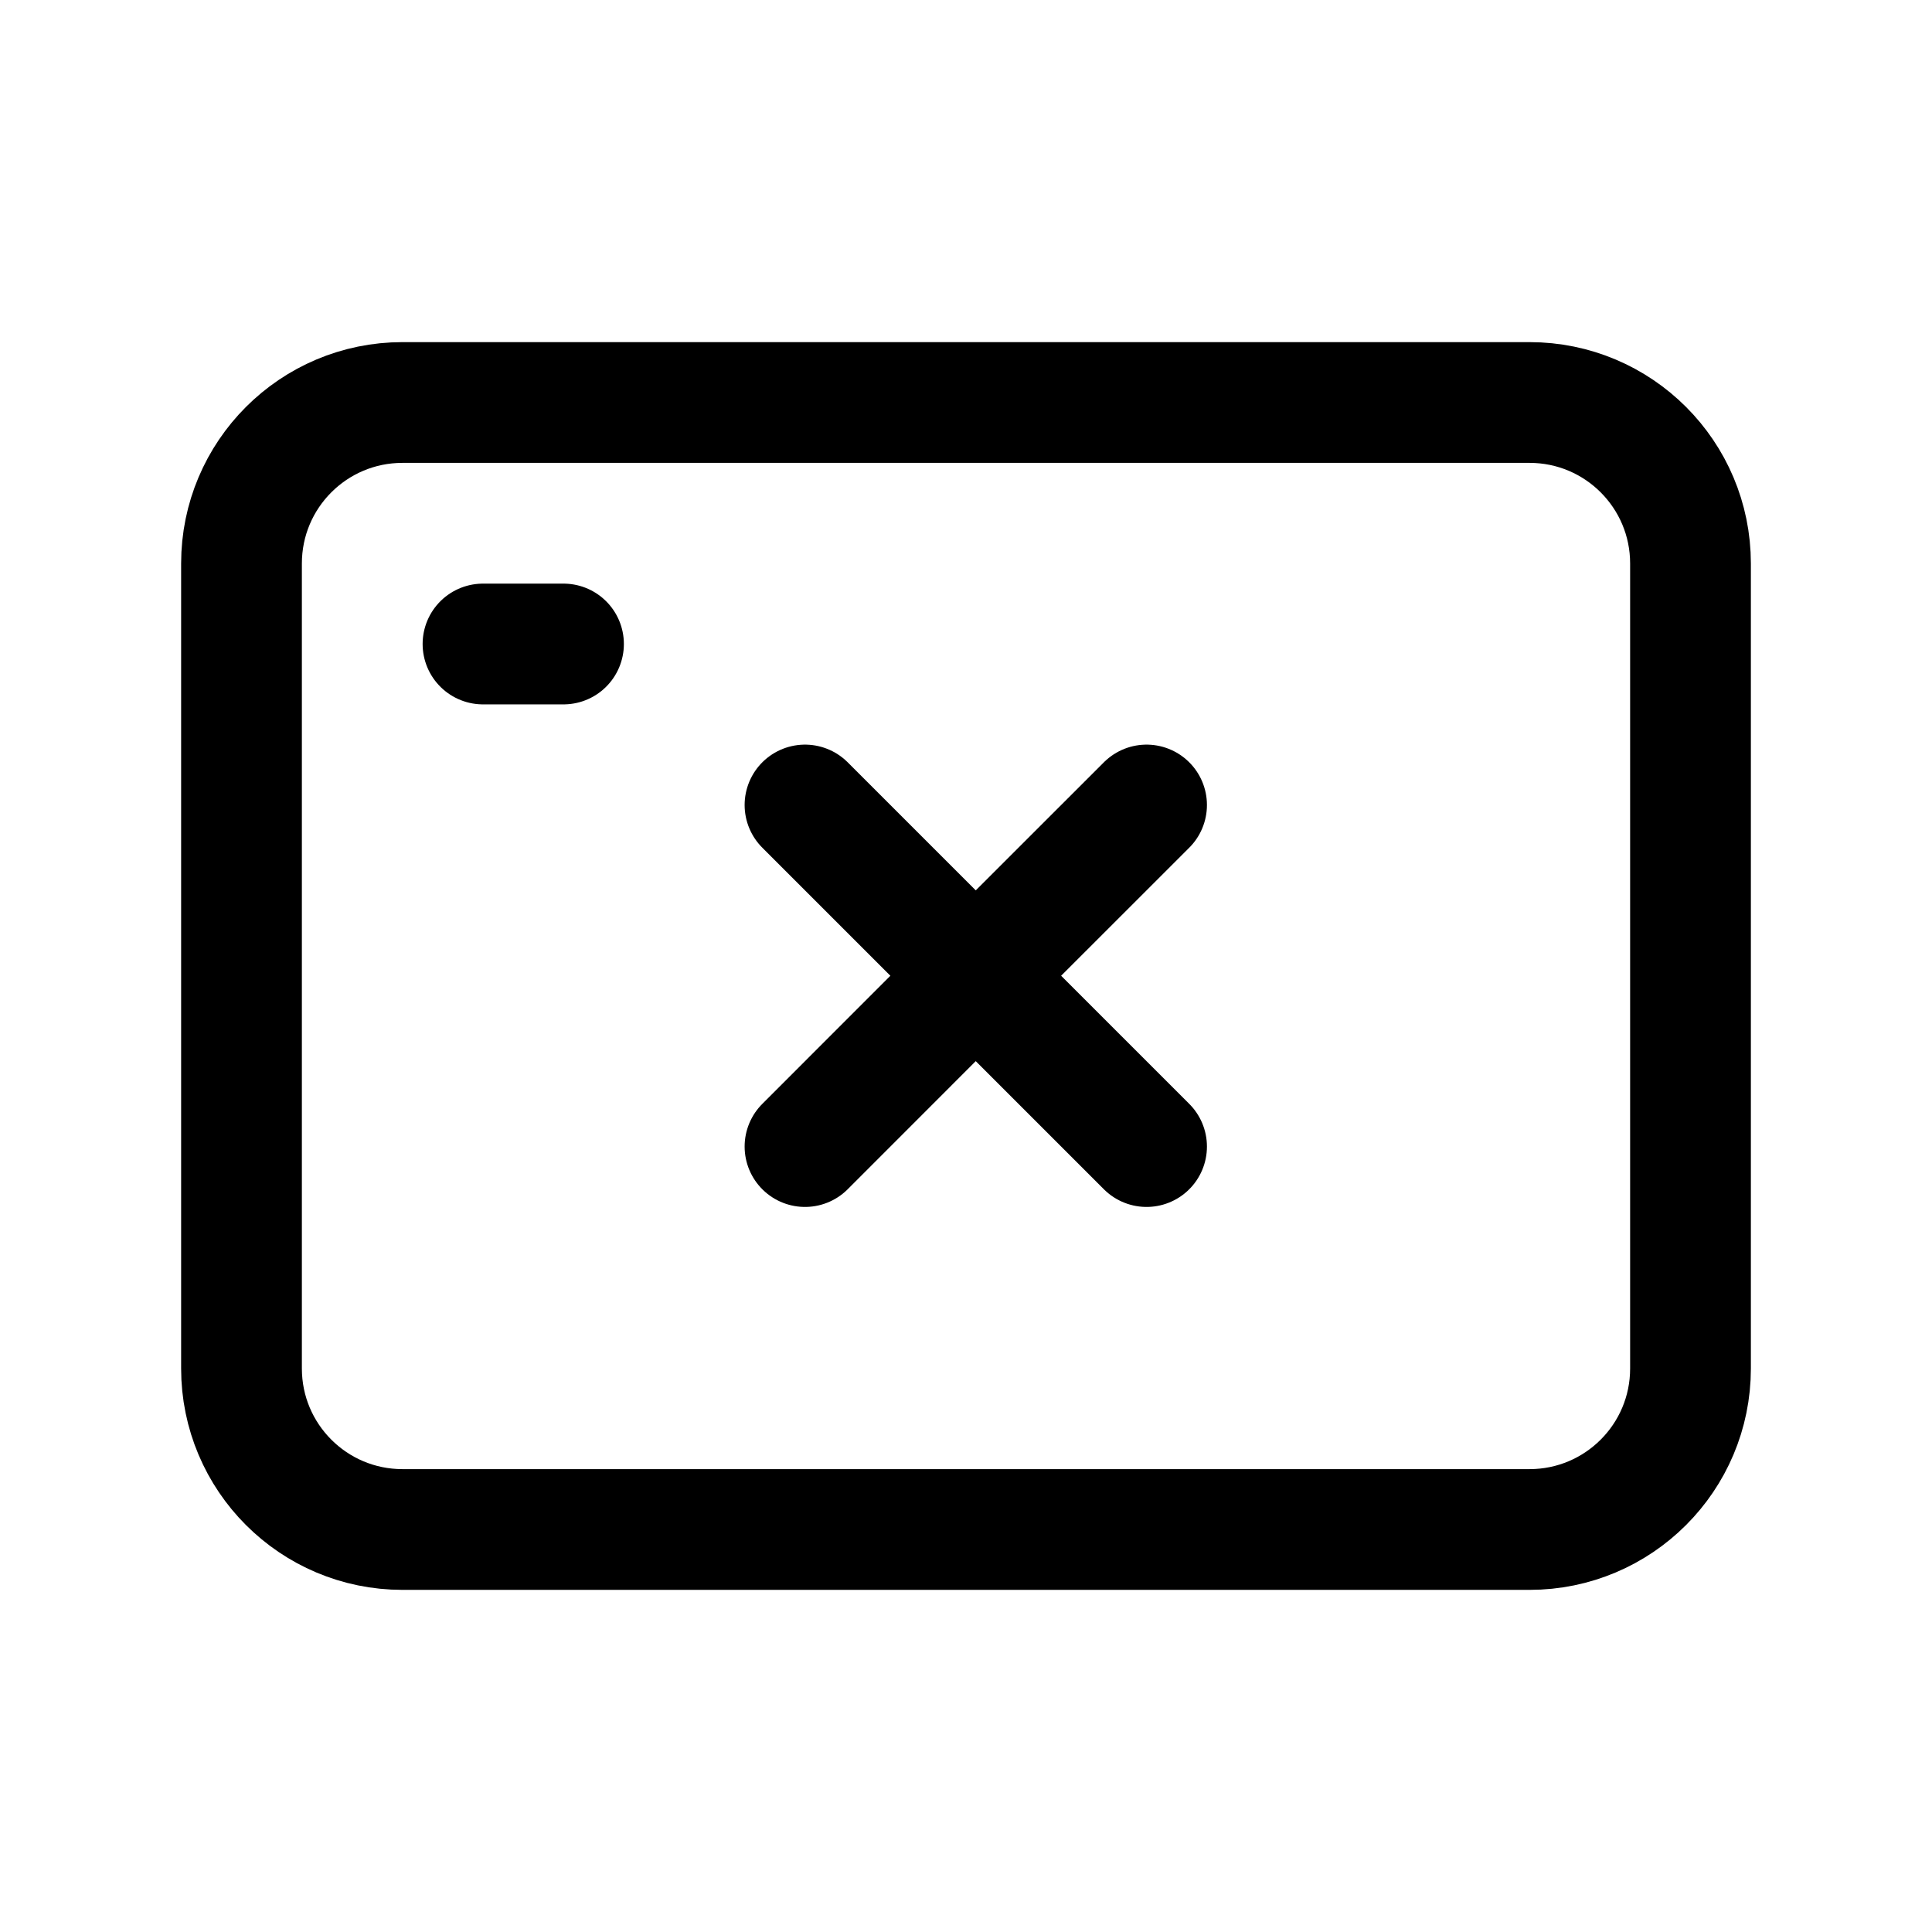
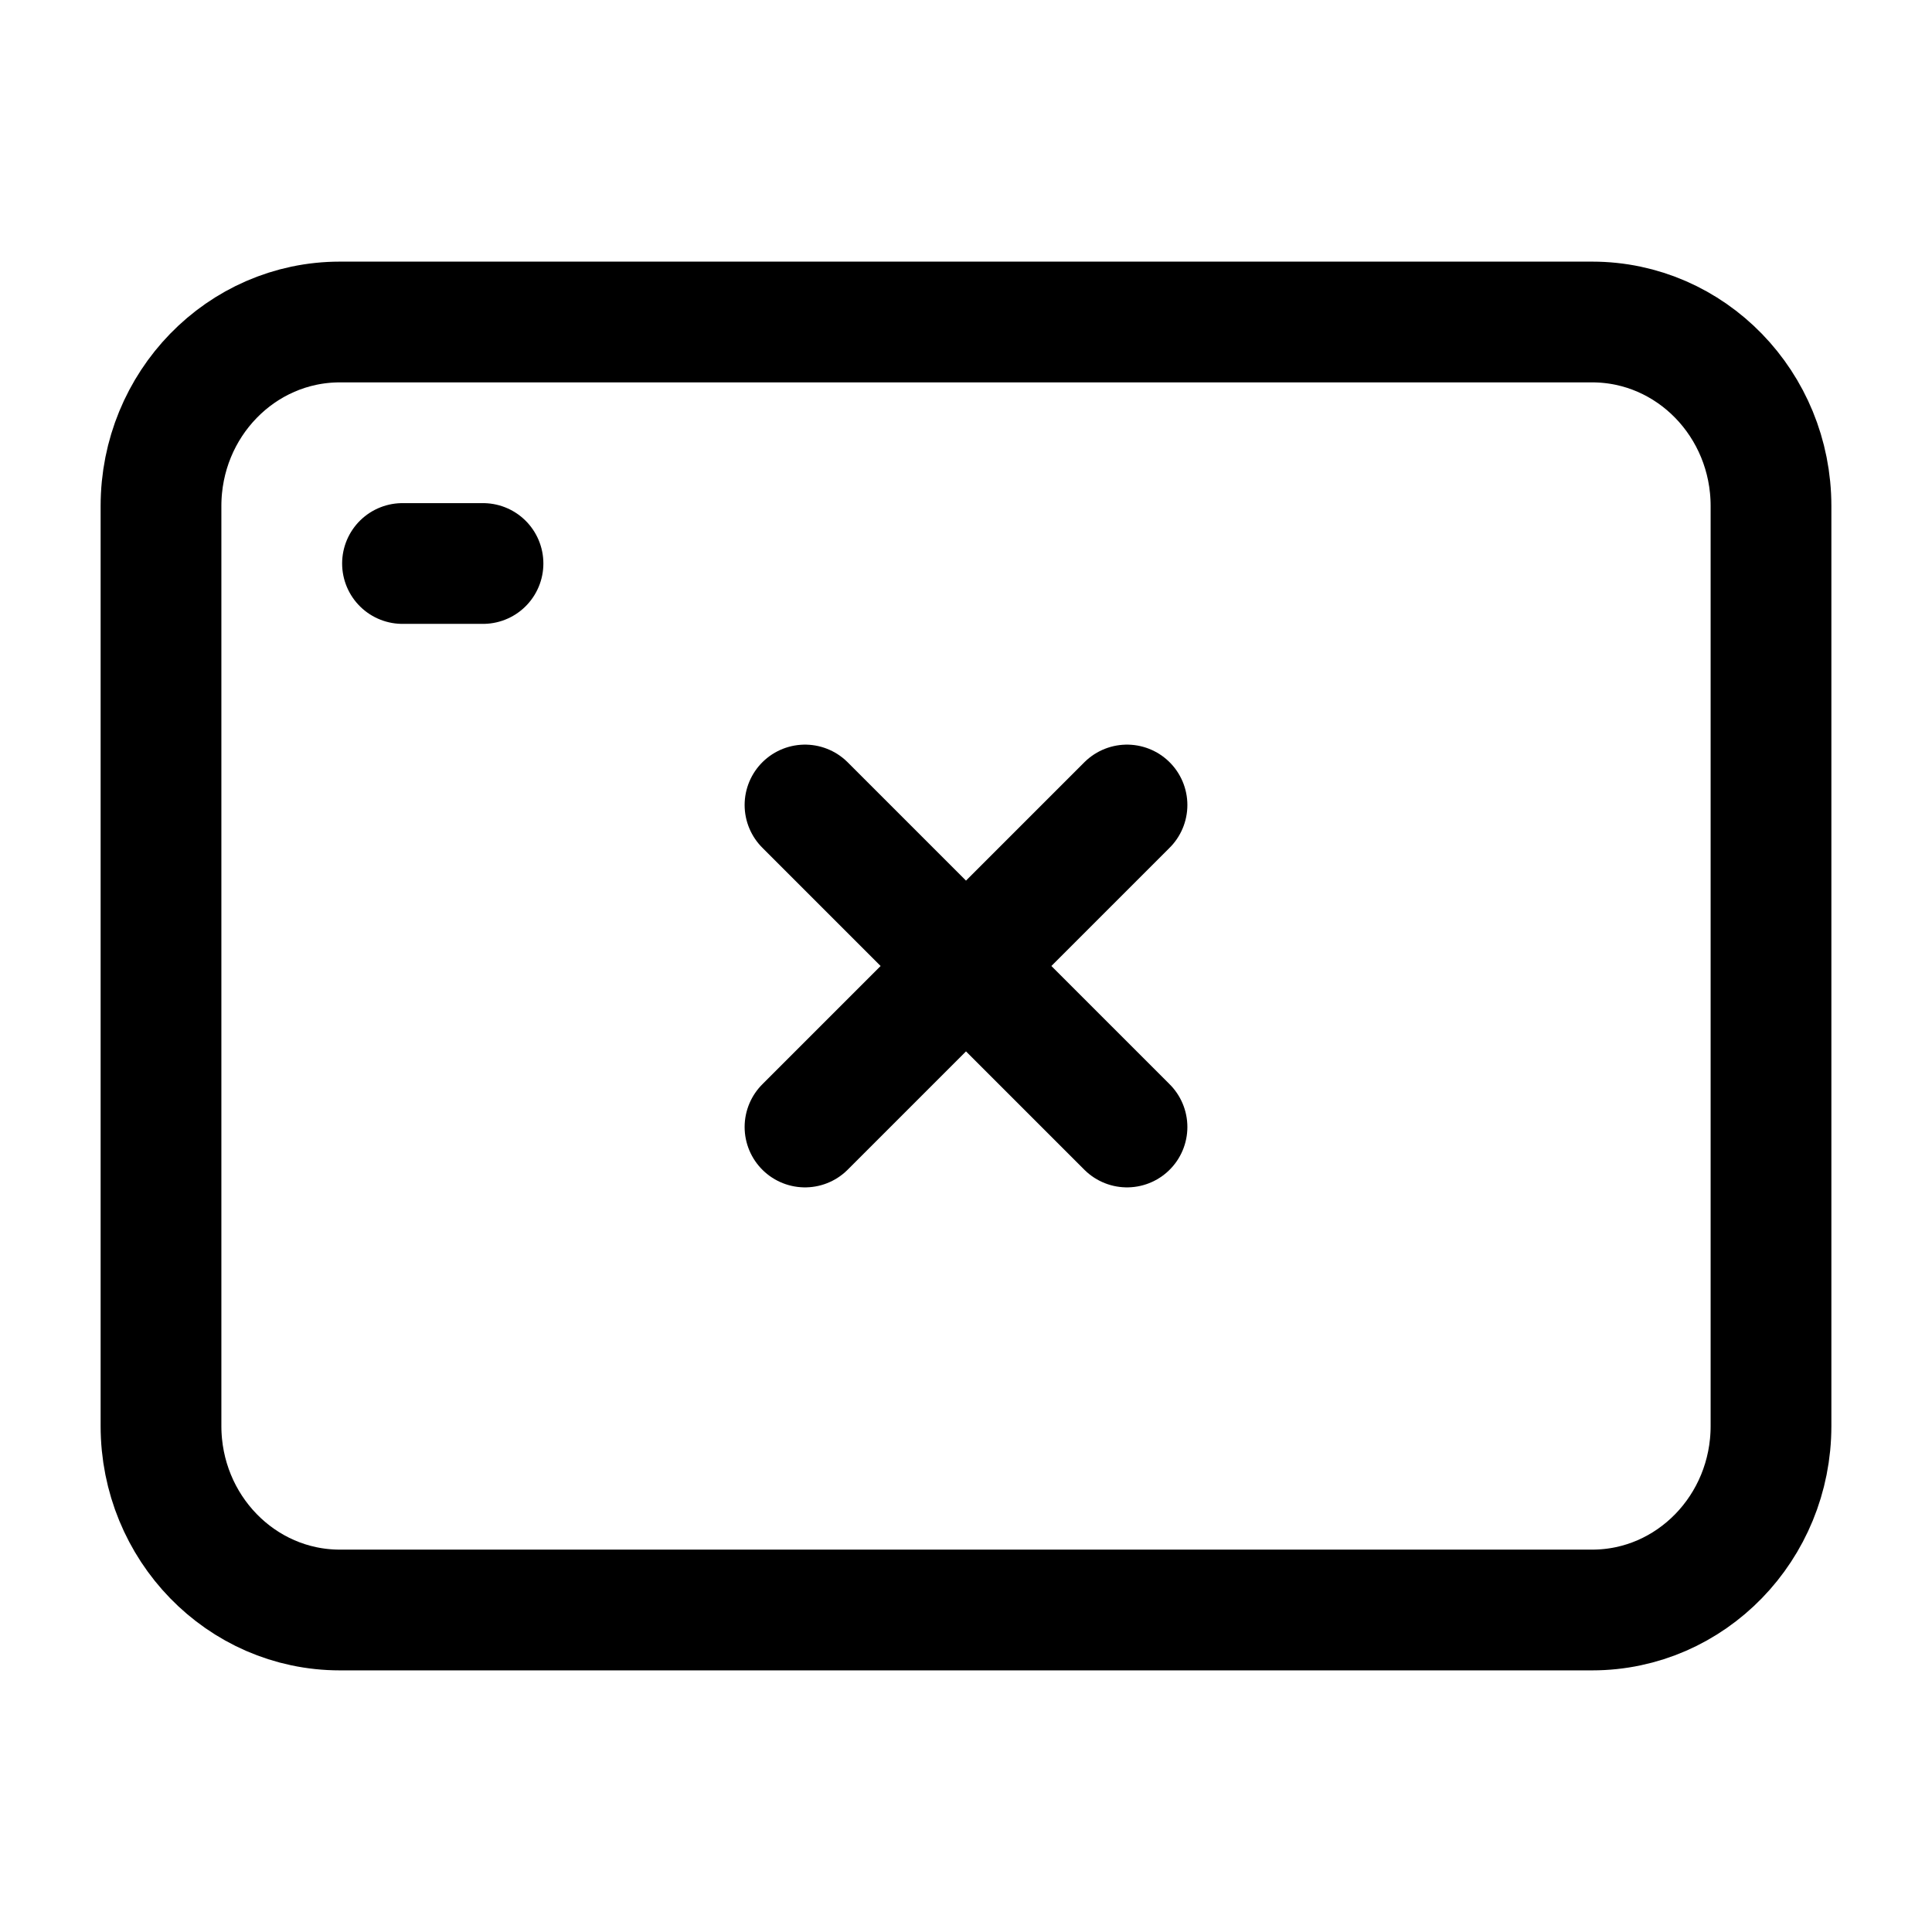
- <svg xmlns="http://www.w3.org/2000/svg" width="24" height="24" stroke-width="1.5" viewBox="0 0 24 24" fill="none">
-   <path d="M3 17V7C3 5.895 3.895 5 5 5H19C20.105 5 21 5.895 21 7V17C21 18.105 20.105 19 19 19H5C3.895 19 3 18.105 3 17Z" stroke="currentColor" stroke-width="1.5" />
-   <path d="M10 14.243L12.121 12.121M12.121 12.121L14.243 10M12.121 12.121L10 10M12.121 12.121L14.243 14.243" stroke="currentColor" stroke-linecap="round" stroke-linejoin="round" />
-   <path d="M6 8H7" stroke="currentColor" stroke-linecap="round" stroke-linejoin="round" />
+ <svg xmlns="http://www.w3.org/2000/svg" width="24" height="24" viewBox="0 0 24 24" stroke-width="1.5" fill="none">
+   <path d="M5 7H6" stroke="currentColor" stroke-linecap="round" stroke-linejoin="round" />
+   <path d="M2 17.714V6.286C2 5.023 2.995 4 4.222 4H19.778C21.005 4 22 5.023 22 6.286V17.714C22 18.977 21.005 20 19.778 20H4.222C2.995 20 2 18.977 2 17.714Z" stroke="currentColor" stroke-width="1.5" />
+   <path d="M10 14L12 12M12 12L14 10M12 12L10 10M12 12L14 14" stroke="currentColor" stroke-linecap="round" stroke-linejoin="round" />
</svg>
